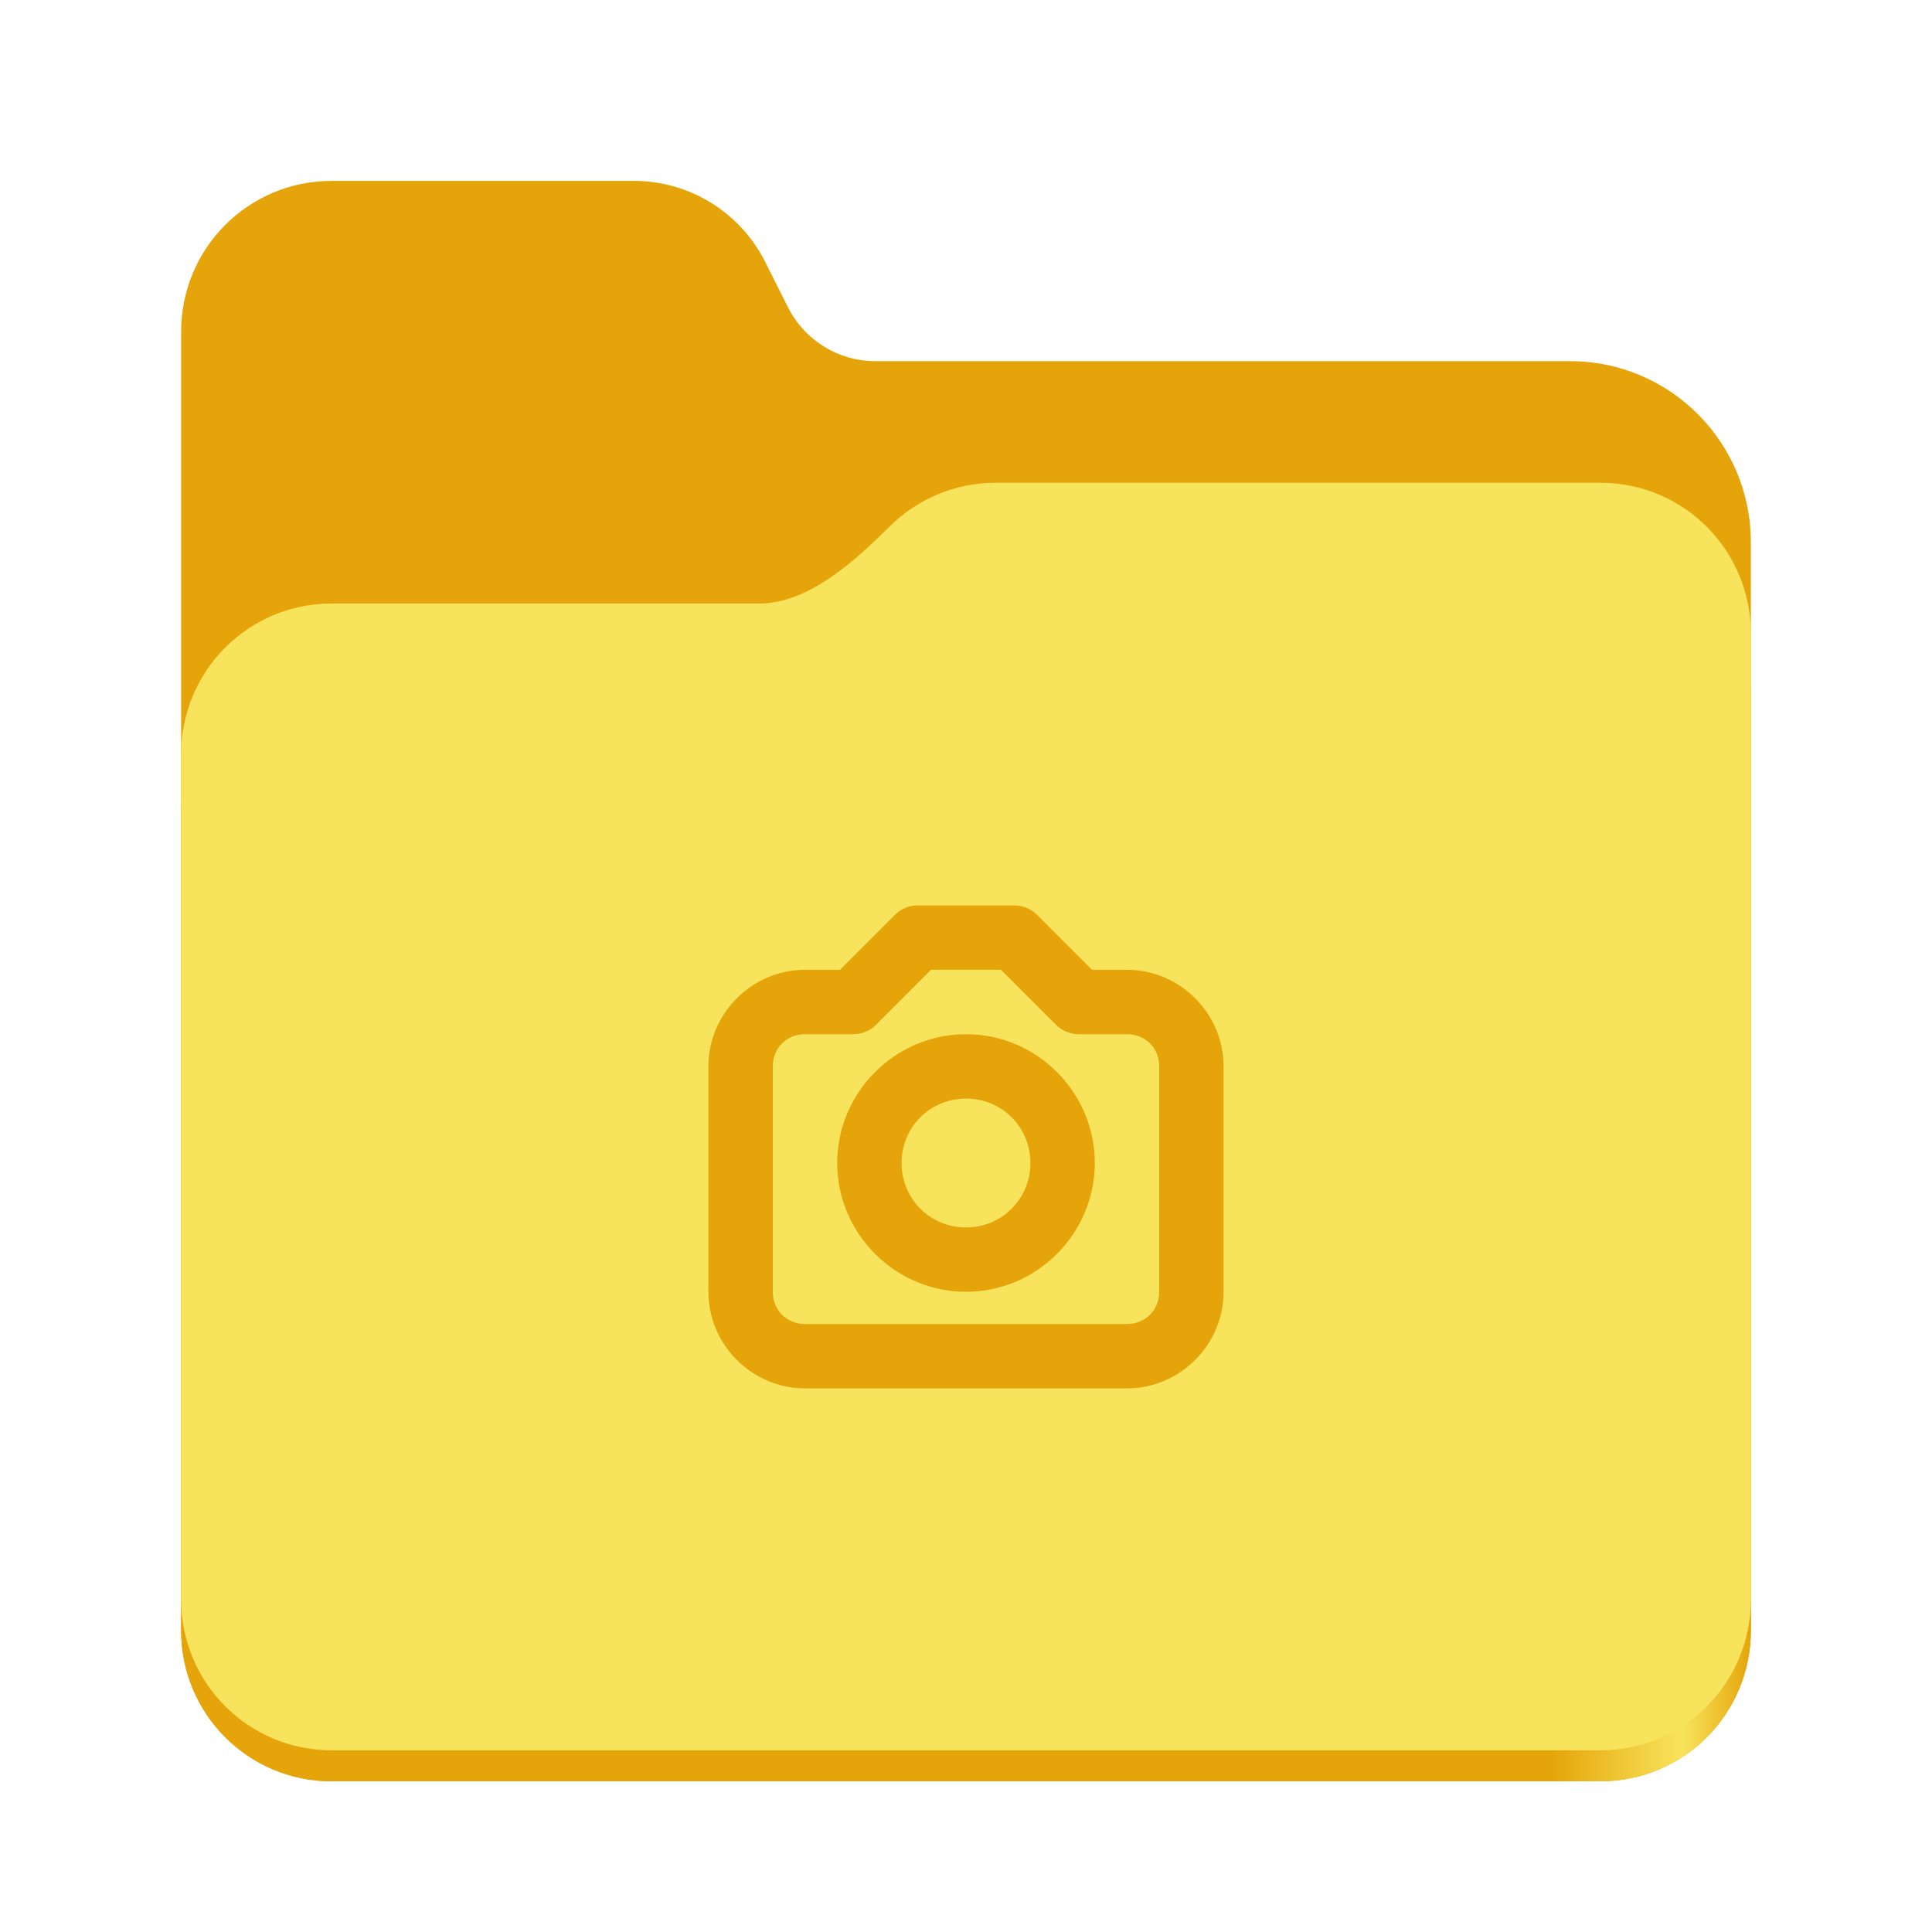
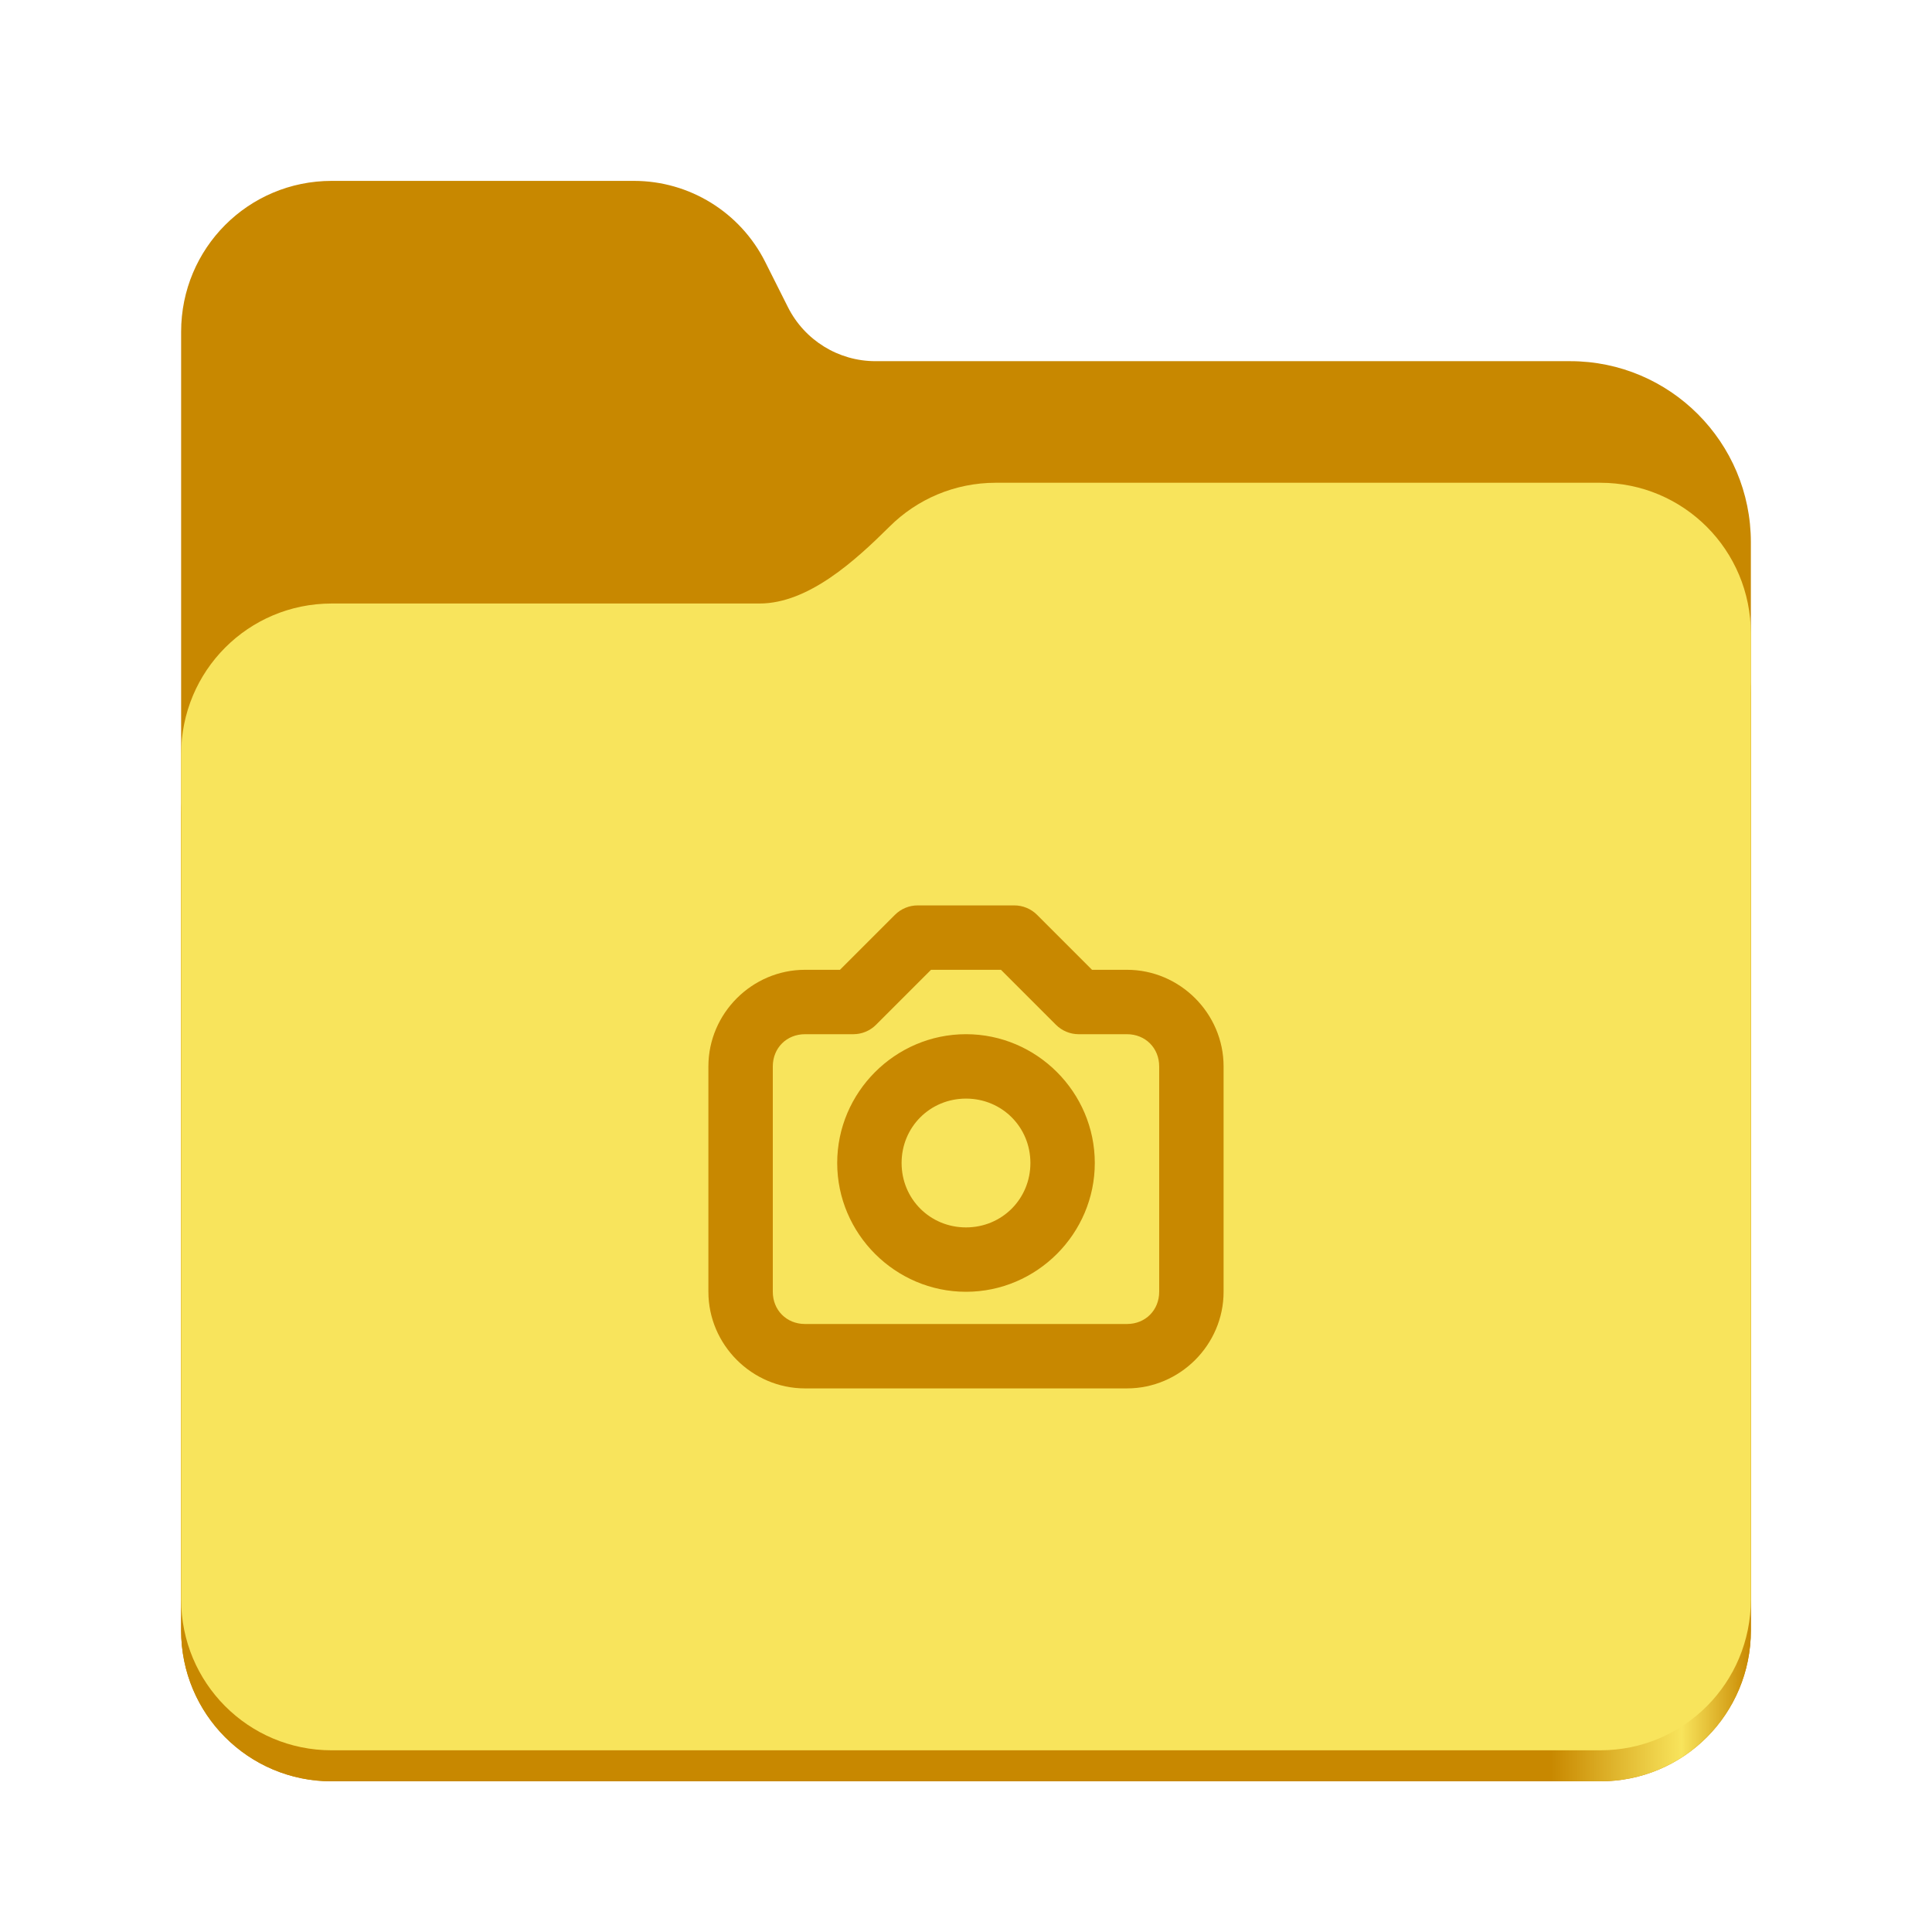
<svg xmlns="http://www.w3.org/2000/svg" xmlns:xlink="http://www.w3.org/1999/xlink" height="128" viewBox="0 0 128 128" width="128" version="1.1" id="svg5248">
  <defs id="defs5252">
    <linearGradient xlink:href="#linearGradient2023" id="linearGradient2025" x1="2689.252" y1="-1106.803" x2="2918.07" y2="-1106.803" gradientUnits="userSpaceOnUse" />
    <linearGradient id="linearGradient2023">
-       <stop style="stop-color:#e5a50a;stop-opacity:1;" offset="0" id="stop2019" />
-       <stop style="stop-color:#e5a50a;stop-opacity:1;" offset="0.058" id="stop2795" />
-       <stop style="stop-color:#e5a50a;stop-opacity:1;" offset="0.122" id="stop2797" />
-       <stop style="stop-color:#e5a50a;stop-opacity:1;" offset="0.873" id="stop2793" />
+       <stop style="stop-color:#c88800;stop-opacity:1;" offset="0" id="stop2019" />
+       <stop style="stop-color:#c88800;stop-opacity:1;" offset="0.058" id="stop2795" />
+       <stop style="stop-color:#c88800;stop-opacity:1;" offset="0.122" id="stop2797" />
+       <stop style="stop-color:#c88800;stop-opacity:1;" offset="0.873" id="stop2793" />
      <stop style="stop-color:#f8e45c;stop-opacity:1;" offset="0.956" id="stop2791" />
-       <stop style="stop-color:#e5a50a;stop-opacity:1;" offset="1" id="stop2021" />
+       <stop style="stop-color:#c88800;stop-opacity:1;" offset="1" id="stop2021" />
    </linearGradient>
  </defs>
  <linearGradient id="a" gradientUnits="userSpaceOnUse" x1="12" x2="116" y1="64" y2="64">
    <stop offset="0" stop-color="#3d3846" id="stop5214" />
    <stop offset="0.05" stop-color="#77767b" id="stop5216" />
    <stop offset="0.1" stop-color="#5e5c64" id="stop5218" />
    <stop offset="0.9" stop-color="#504e56" id="stop5220" />
    <stop offset="0.95" stop-color="#77767b" id="stop5222" />
    <stop offset="1" stop-color="#3d3846" id="stop5224" />
  </linearGradient>
  <linearGradient id="b" gradientUnits="userSpaceOnUse" x1="12" x2="112.041" y1="60" y2="80.988">
    <stop offset="0" stop-color="#77767b" id="stop5227" />
    <stop offset="0.384" stop-color="#9a9996" id="stop5229" />
    <stop offset="0.721" stop-color="#77767b" id="stop5231" />
    <stop offset="1" stop-color="#68666f" id="stop5233" />
  </linearGradient>
  <g id="g760" style="display:inline;stroke-width:1.264;enable-background:new" transform="matrix(0.4545101,0,0,0.4555215,-1210.292,616.1566)">
-     <path id="rect1135" style="fill:#e5a50a;fill-opacity:1;stroke-width:8.791;stroke-linecap:round;stop-color:#000000" d="m 2711.206,-1326.332 c -12.162,0 -21.954,9.791 -21.954,21.953 v 188.867 c 0,12.162 9.793,21.953 21.954,21.953 h 184.909 c 12.162,0 21.954,-9.791 21.954,-21.953 v -158.255 a 26.343,26.343 45 0 0 -26.343,-26.343 h -101.266 a 14.284,14.284 31.639 0 1 -12.758,-7.861 l -3.308,-6.57 a 21.426,21.426 31.639 0 0 -19.137,-11.791 z" />
+     <path id="rect1135" style="fill:#c88800;fill-opacity:1;stroke-width:8.791;stroke-linecap:round;stop-color:#000000" d="m 2711.206,-1326.332 c -12.162,0 -21.954,9.791 -21.954,21.953 v 188.867 c 0,12.162 9.793,21.953 21.954,21.953 h 184.909 c 12.162,0 21.954,-9.791 21.954,-21.953 v -158.255 a 26.343,26.343 45 0 0 -26.343,-26.343 h -101.266 a 14.284,14.284 31.639 0 1 -12.758,-7.861 l -3.308,-6.57 a 21.426,21.426 31.639 0 0 -19.137,-11.791 z" />
    <path id="path1953" style="fill:url(#linearGradient2025);fill-opacity:1;stroke-width:8.791;stroke-linecap:round;stop-color:#000000" d="m 2808.014,-1273.645 c -6.043,0 -11.502,2.418 -15.465,6.343 -5.003,4.955 -11.848,11.22 -18.994,11.22 h -62.349 c -12.162,0 -21.954,9.791 -21.954,21.953 v 118.618 c 0,12.162 9.793,21.953 21.954,21.953 h 184.909 c 12.162,0 21.954,-9.791 21.954,-21.953 v -105.446 -13.172 -17.562 c 0,-12.162 -9.793,-21.953 -21.954,-21.953 z" />
    <path id="rect1586" style="fill:#f8e45c;fill-opacity:1;stroke-width:8.791;stroke-linecap:round;stop-color:#000000" d="m 2808.014,-1282.426 c -6.043,0 -11.502,2.418 -15.465,6.343 -5.003,4.955 -11.848,11.22 -18.994,11.22 h -62.349 c -12.162,0 -21.954,9.791 -21.954,21.953 v 122.887 c 0,12.162 9.793,21.953 21.954,21.953 h 184.909 c 12.162,0 21.954,-9.791 21.954,-21.953 v -109.715 -13.172 -17.562 c 0,-12.162 -9.793,-21.953 -21.954,-21.953 z" />
  </g>
-   <path id="path5625" style="fill:#e5a50a;fill-opacity:1;stroke-width:2.133" d="m 64,68.518 c -4.688,0 -8.533,3.846 -8.533,8.533 0,4.688 3.846,8.533 8.533,8.533 4.688,0 8.533,-3.846 8.533,-8.533 0,-4.688 -3.846,-8.533 -8.533,-8.533 z m 0,4.267 c 2.382,0 4.267,1.885 4.267,4.267 0,2.382 -1.885,4.267 -4.267,4.267 -2.382,0 -4.267,-1.885 -4.267,-4.267 0,-2.382 1.885,-4.267 4.267,-4.267 z m -3.2,-12.8 c -0.566,1.07e-4 -1.108,0.225 -1.508,0.625 l -3.642,3.642 h -2.317 c -3.509,0 -6.4,2.891 -6.4,6.4 v 14.933 c 0,3.509 2.891,6.4 6.4,6.4 h 21.333 c 3.509,0 6.4,-2.891 6.4,-6.4 V 70.652 c 0,-3.509 -2.891,-6.4 -6.4,-6.4 h -2.317 l -3.642,-3.642 c -0.4,-0.4 -0.943,-0.625 -1.508,-0.625 z m 0.883,4.267 h 4.633 l 3.642,3.642 c 0.4,0.4 0.943,0.625 1.508,0.625 h 3.2 c 1.219,0 2.133,0.915 2.133,2.133 v 14.933 c 0,1.219 -0.915,2.133 -2.133,2.133 h -21.333 c -1.219,0 -2.133,-0.915 -2.133,-2.133 V 70.652 c 0,-1.219 0.915,-2.133 2.133,-2.133 h 3.2 c 0.566,-1.06e-4 1.108,-0.225 1.508,-0.625 z" />
+   <path id="path5625" style="fill:#c88800;fill-opacity:1;stroke-width:2.133" d="m 64,68.518 c -4.688,0 -8.533,3.846 -8.533,8.533 0,4.688 3.846,8.533 8.533,8.533 4.688,0 8.533,-3.846 8.533,-8.533 0,-4.688 -3.846,-8.533 -8.533,-8.533 z m 0,4.267 c 2.382,0 4.267,1.885 4.267,4.267 0,2.382 -1.885,4.267 -4.267,4.267 -2.382,0 -4.267,-1.885 -4.267,-4.267 0,-2.382 1.885,-4.267 4.267,-4.267 z m -3.2,-12.8 c -0.566,1.07e-4 -1.108,0.225 -1.508,0.625 l -3.642,3.642 h -2.317 c -3.509,0 -6.4,2.891 -6.4,6.4 v 14.933 c 0,3.509 2.891,6.4 6.4,6.4 h 21.333 c 3.509,0 6.4,-2.891 6.4,-6.4 V 70.652 c 0,-3.509 -2.891,-6.4 -6.4,-6.4 h -2.317 l -3.642,-3.642 c -0.4,-0.4 -0.943,-0.625 -1.508,-0.625 z m 0.883,4.267 h 4.633 l 3.642,3.642 c 0.4,0.4 0.943,0.625 1.508,0.625 h 3.2 c 1.219,0 2.133,0.915 2.133,2.133 v 14.933 c 0,1.219 -0.915,2.133 -2.133,2.133 h -21.333 c -1.219,0 -2.133,-0.915 -2.133,-2.133 V 70.652 c 0,-1.219 0.915,-2.133 2.133,-2.133 h 3.2 c 0.566,-1.06e-4 1.108,-0.225 1.508,-0.625 z" />
</svg>
